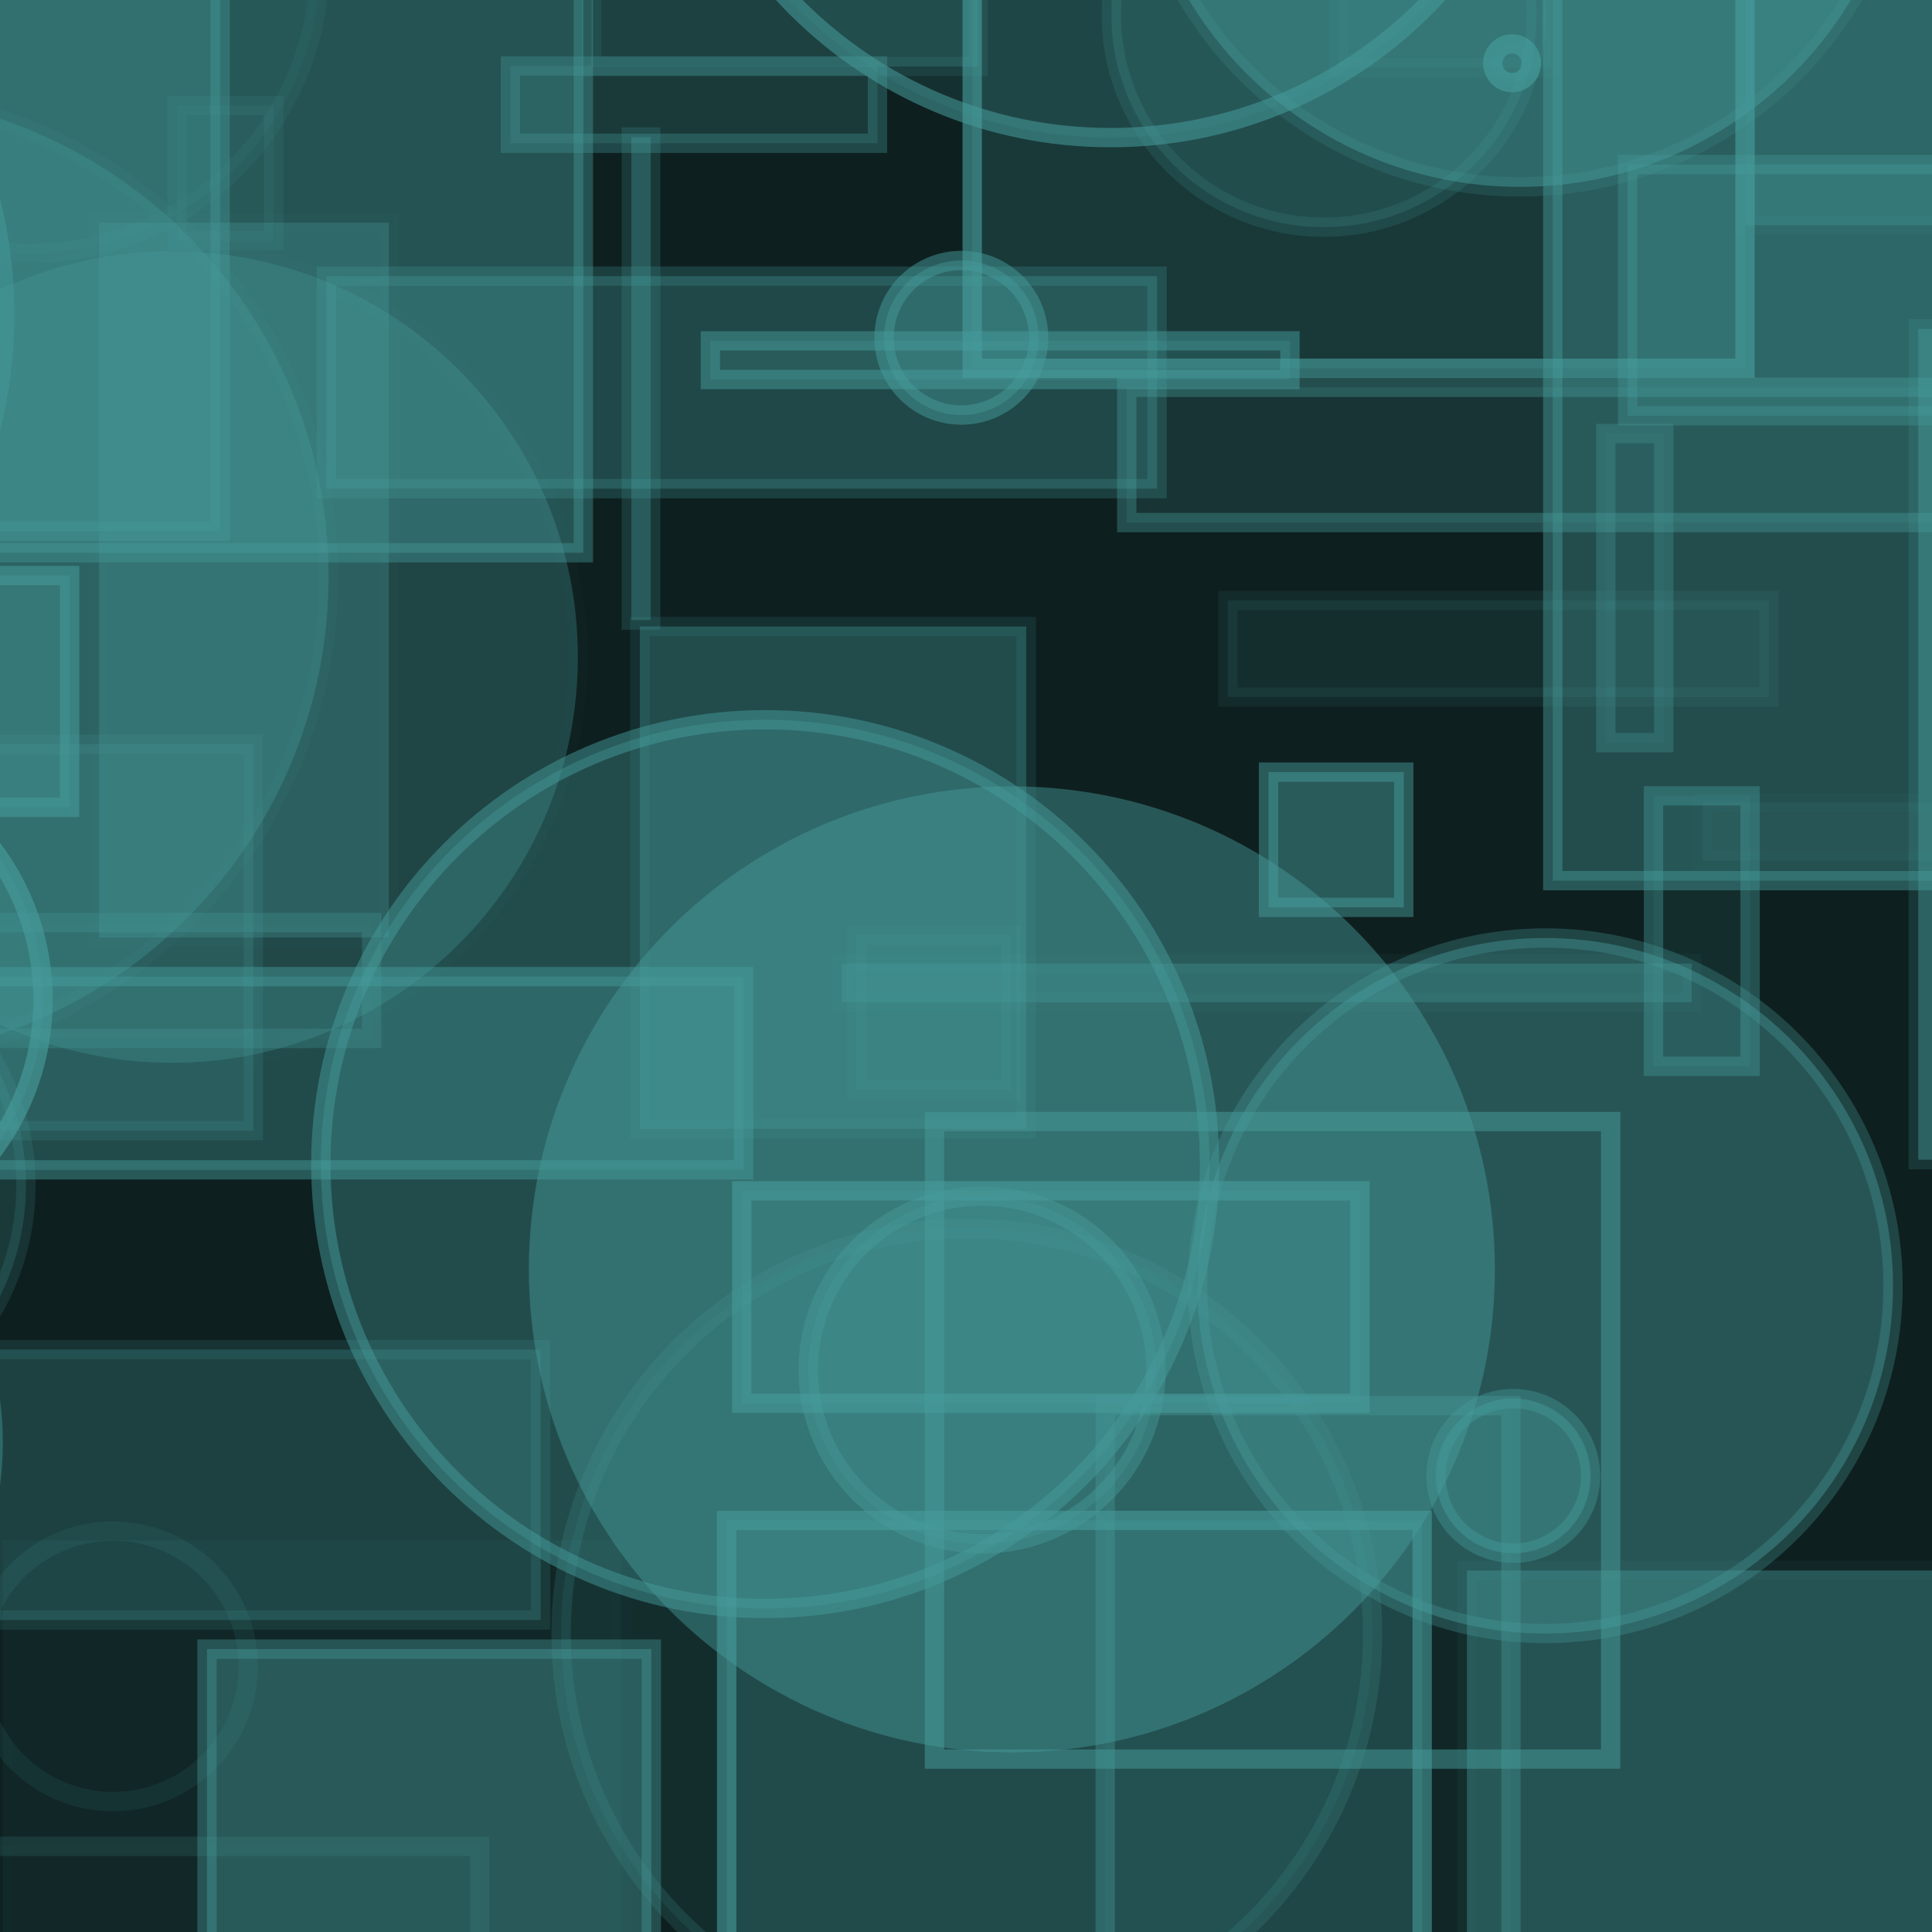
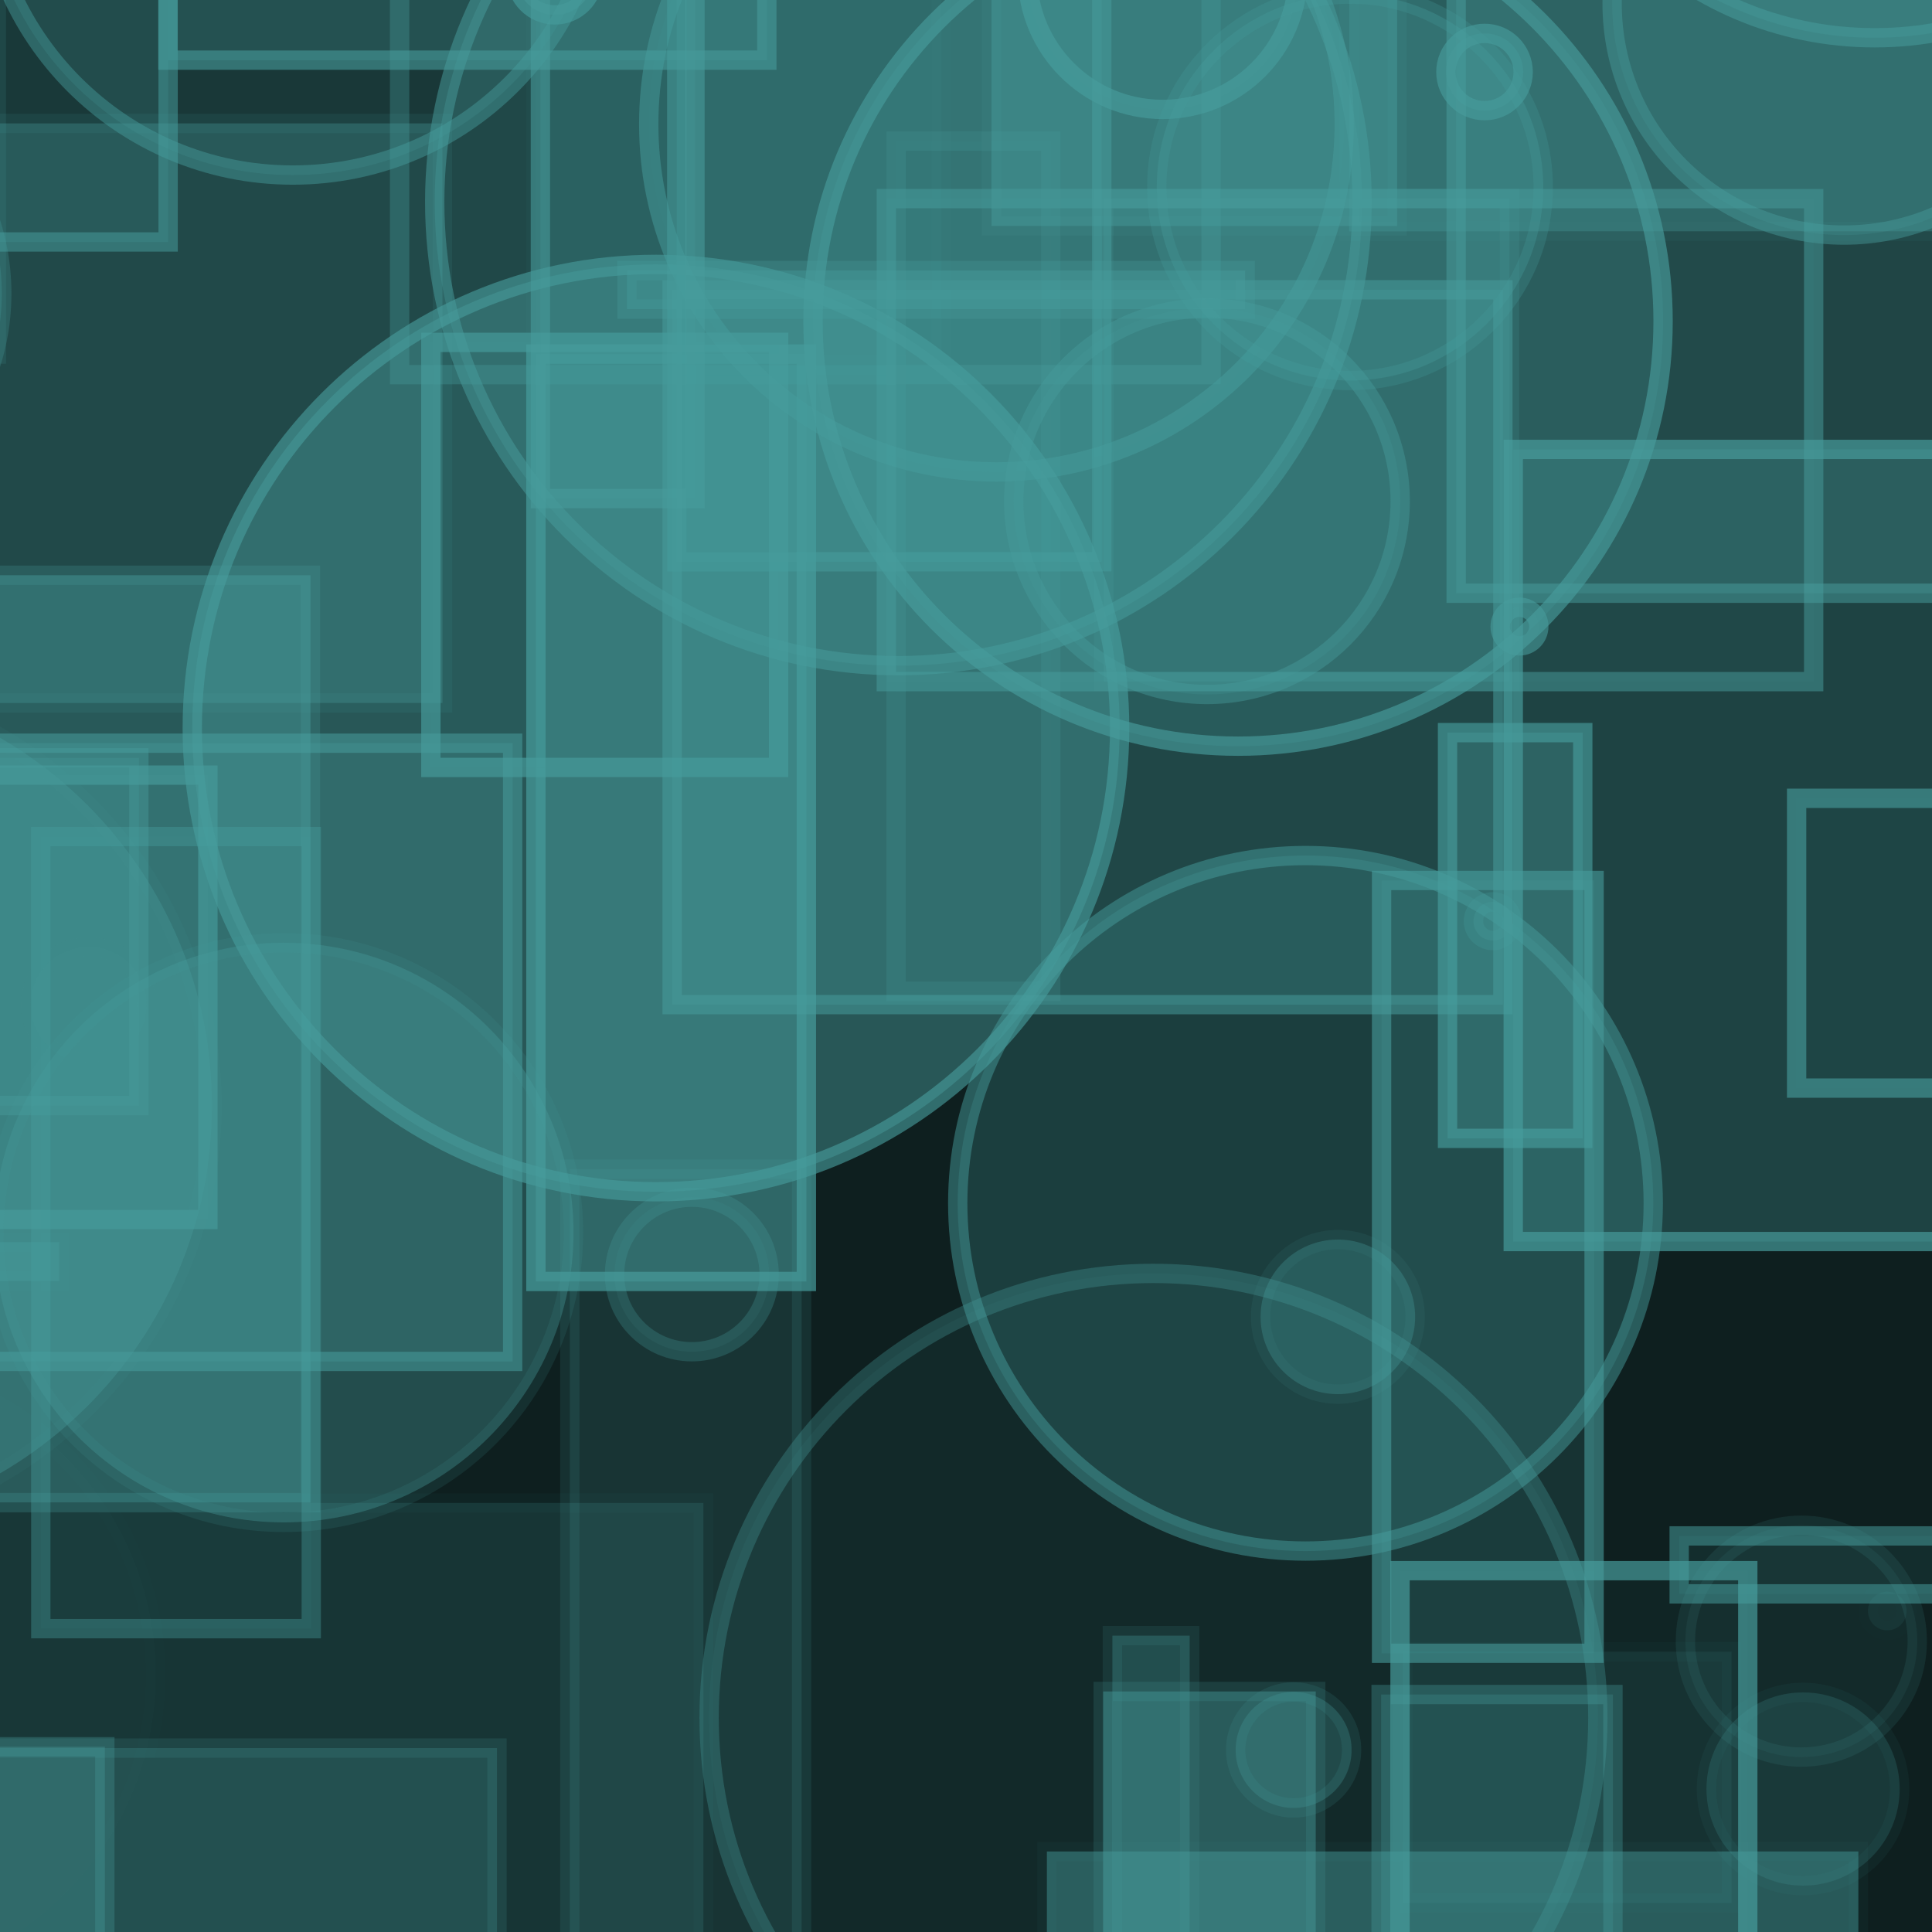
<svg xmlns="http://www.w3.org/2000/svg" width="100" height="100" version="1.1">
  <rect x="0" y="0" width="100" height="100" fill="black" />
  <rect x="0" y="0" width="100" height="100" fill="#479C9C" fill-opacity="0.2" />
-   <rect x="-48.817" y="5.325" width="16" height="34" stroke="#479C9C" fill="#479C9C" fill-opacity="0.43" stroke-opacity="0.22" />
-   <circle cx="54.912" cy="-21.383" r="2" stroke="#479C9C" fill="#479C9C" fill-opacity="0.3" stroke-opacity="0.14" />
-   <rect x="37.611" y="78.696" width="36" height="24" stroke="#479C9C" fill="#479C9C" fill-opacity="0.28" stroke-opacity="0.59" />
-   <rect x="-34.2" y="-28.459" width="13" height="26" stroke="#479C9C" fill="#479C9C" fill-opacity="0.3" stroke-opacity="0.33" />
-   <circle cx="39.606" cy="60.255" r="23" stroke="#479C9C" fill="#479C9C" fill-opacity="0.36" stroke-opacity="0.49" />
-   <rect x="63.556" y="31.078" width="28" height="5" stroke="#479C9C" fill="#479C9C" fill-opacity="0.12" stroke-opacity="0.1" />
-   <rect x="38.393" y="61.635" width="32" height="11" stroke="#479C9C" fill="#479C9C" fill-opacity="0.27" stroke-opacity="0.6" />
-   <rect x="36.767" y="17.643" width="30" height="2" stroke="#479C9C" fill="#479C9C" fill-opacity="0.23" stroke-opacity="0.5" />
-   <rect x="9.166" y="5.461" width="5" height="7" stroke="#479C9C" fill="#479C9C" fill-opacity="0.09" stroke-opacity="0.12" />
-   <rect x="-12.016" y="69.854" width="40" height="14" stroke="#479C9C" fill="#479C9C" fill-opacity="0.27" stroke-opacity="0.16" />
-   <circle cx="50.657" cy="56.826" r="0" stroke="#479C9C" fill="#479C9C" fill-opacity="0.42" stroke-opacity="0.1" />
-   <rect x="-22.606" y="-7.506" width="34" height="35" stroke="#479C9C" fill="#479C9C" fill-opacity="0.36" stroke-opacity="0.37" />
-   <circle cx="-7.992" cy="29.84" r="25" stroke="#479C9C" fill="#479C9C" fill-opacity="0.33" stroke-opacity="0.06" />
-   <circle cx="-15.372" cy="-14.413" r="13" stroke="#479C9C" fill="#479C9C" fill-opacity="0.12" stroke-opacity="0.03" />
-   <circle cx="78.671" cy="-10.328" r="20" stroke="#479C9C" fill="#479C9C" fill-opacity="0.48" stroke-opacity="0.19" />
-   <rect x="80.37" y="-2.418" width="48" height="48" stroke="#479C9C" fill="#479C9C" fill-opacity="0.37" stroke-opacity="0.45" />
-   <rect x="48.368" y="58.051" width="35" height="33" stroke="#479C9C" fill="#479C9C" fill-opacity="0.0" stroke-opacity="0.51" />
-   <circle cx="33.509" cy="-28.677" r="11" stroke="#479C9C" fill="#479C9C" fill-opacity="0.37" stroke-opacity="0.01" />
-   <rect x="43.564" y="49.876" width="44" height="2" stroke="#479C9C" fill="#479C9C" fill-opacity="0.32" stroke-opacity="0.06" />
-   <rect x="65.658" y="39.965" width="7" height="7" stroke="#479C9C" fill="#479C9C" fill-opacity="0.48" stroke-opacity="0.48" />
-   <rect x="99.289" y="17.025" width="1" height="43" stroke="#479C9C" fill="#479C9C" fill-opacity="0.44" stroke-opacity="0.19" />
-   <rect x="58.32" y="20.047" width="47" height="7" stroke="#479C9C" fill="#479C9C" fill-opacity="0.17" stroke-opacity="0.38" />
-   <rect x="30.626" y="-19.556" width="20" height="23" stroke="#479C9C" fill="#479C9C" fill-opacity="0.28" stroke-opacity="0.15" />
-   <circle cx="50.044" cy="84.579" r="21" stroke="#479C9C" fill="#479C9C" fill-opacity="0.11" stroke-opacity="0.19" />
-   <circle cx="-18.312" cy="44.594" r="14" stroke="#479C9C" fill="#479C9C" fill-opacity="0.38" stroke-opacity="0.11" />
-   <circle cx="78.265" cy="3.274" r="1" stroke="#479C9C" fill="#479C9C" fill-opacity="0.1" stroke-opacity="0.67" />
-   <circle cx="-22.269" cy="34.983" r="6" stroke="#479C9C" fill="#479C9C" fill-opacity="0.44" stroke-opacity="0.08" />
-   <rect x="-41.076" y="-31.396" width="25" height="35" stroke="#479C9C" fill="#479C9C" fill-opacity="0.35" stroke-opacity="0.6" />
-   <circle cx="-33.635" cy="-31.936" r="13" stroke="#479C9C" fill="#479C9C" fill-opacity="0.2" stroke-opacity="0.57" />
-   <rect x="-22.614" y="89.544" width="14" height="0" stroke="#479C9C" fill="#479C9C" fill-opacity="0.18" stroke-opacity="0.68" />
-   <rect x="-11.766" y="47.75" width="31" height="6" stroke="#479C9C" fill="#479C9C" fill-opacity="0.03" stroke-opacity="0.27" />
-   <circle cx="5.848" cy="86.25" r="7" stroke="#479C9C" fill="#479C9C" fill-opacity="0.0" stroke-opacity="0.11" />
-   <circle cx="-13.988" cy="-20.881" r="15" stroke="#479C9C" fill="#479C9C" fill-opacity="0.06" stroke-opacity="0.63" />
-   <circle cx="-8.211" cy="-31.596" r="5" stroke="#479C9C" fill="#479C9C" fill-opacity="0.36" stroke-opacity="0.57" />
-   <circle cx="-32.782" cy="16.817" r="10" stroke="#479C9C" fill="#479C9C" fill-opacity="0.23" stroke-opacity="0.29" />
-   <rect x="-32.635" y="-45.948" width="19" height="27" stroke="#479C9C" fill="#479C9C" fill-opacity="0.27" stroke-opacity="0.67" />
-   <rect x="88.14" y="41.545" width="45" height="3" stroke="#479C9C" fill="#479C9C" fill-opacity="0.1" stroke-opacity="0.05" />
-   <rect x="-36.027" y="-3.569" width="10" height="2" stroke="#479C9C" fill="#479C9C" fill-opacity="0.06" stroke-opacity="0.33" />
-   <circle cx="-5.157" cy="63.24" r="1" stroke="#479C9C" fill="#479C9C" fill-opacity="0.35" stroke-opacity="0.05" />
-   <circle cx="34.992" cy="-16.022" r="4" stroke="#479C9C" fill="#479C9C" fill-opacity="0.46" stroke-opacity="0.09" />
-   <circle cx="-23.758" cy="16.285" r="24" stroke="#479C9C" fill="#479C9C" fill-opacity="0.0" stroke-opacity="0.47" />
-   <rect x="69.287" y="-38.499" width="11" height="42" stroke="#479C9C" fill="#479C9C" fill-opacity="0.12" stroke-opacity="0.09" />
-   <circle cx="16.577" cy="-45.656" r="1" stroke="#479C9C" fill="#479C9C" fill-opacity="0.11" stroke-opacity="0.55" />
-   <rect x="-10.805" y="-3.389" width="41" height="32" stroke="#479C9C" fill="#479C9C" fill-opacity="0.42" stroke-opacity="0.4" />
-   <circle cx="-35.157" cy="97.072" r="9" stroke="#479C9C" fill="#479C9C" fill-opacity="0.04" stroke-opacity="0.46" />
-   <circle cx="61.981" cy="-38.27" r="12" stroke="#479C9C" fill="#479C9C" fill-opacity="0.45" stroke-opacity="0.26" />
-   <rect x="33.118" y="32.427" width="20" height="26" stroke="#479C9C" fill="#479C9C" fill-opacity="0.36" stroke-opacity="0.14" />
-   <rect x="-14.889" y="38.523" width="28" height="20" stroke="#479C9C" fill="#479C9C" fill-opacity="0.23" stroke-opacity="0.17" />
-   <rect x="95.239" y="-12.018" width="12" height="5" stroke="#479C9C" fill="#479C9C" fill-opacity="0.4" stroke-opacity="0.39" />
-   <rect x="21.474" y="18.838" width="27" height="0" stroke="#479C9C" fill="#479C9C" fill-opacity="0.49" stroke-opacity="0.25" />
-   <circle cx="-11.656" cy="61.343" r="13" stroke="#479C9C" fill="#479C9C" fill-opacity="0.22" stroke-opacity="0.16" />
-   <rect x="-9.077" y="1.617" width="3" height="49" stroke="#479C9C" fill="#479C9C" fill-opacity="0.27" stroke-opacity="0.44" />
-   <rect x="44.323" y="48.393" width="8" height="8" stroke="#479C9C" fill="#479C9C" fill-opacity="0.12" stroke-opacity="0.15" />
-   <circle cx="50.836" cy="70.91" r="9" stroke="#479C9C" fill="#479C9C" fill-opacity="0.27" stroke-opacity="0.44" />
-   <rect x="16.889" y="14.293" width="43" height="11" stroke="#479C9C" fill="#479C9C" fill-opacity="0.33" stroke-opacity="0.25" />
-   <rect x="75.93" y="81.288" width="26" height="38" stroke="#479C9C" fill="#479C9C" fill-opacity="0.41" stroke-opacity="0.06" />
-   <rect x="85.585" y="41.191" width="5" height="14" stroke="#479C9C" fill="#479C9C" fill-opacity="0.11" stroke-opacity="0.39" />
-   <rect x="10.706" y="-11.623" width="7" height="3" stroke="#479C9C" fill="#479C9C" fill-opacity="0.42" stroke-opacity="0.45" />
-   <rect x="84.246" y="8.518" width="50" height="13" stroke="#479C9C" fill="#479C9C" fill-opacity="0.32" stroke-opacity="0.34" />
-   <circle cx="49.759" cy="17.482" r="4" stroke="#479C9C" fill="#479C9C" fill-opacity="0.41" stroke-opacity="0.5" />
-   <rect x="-28.926" y="83.862" width="9" height="18" stroke="#479C9C" fill="#479C9C" fill-opacity="0.14" stroke-opacity="0.6" />
-   <circle cx="1.552" cy="-1.885" r="15" stroke="#479C9C" fill="#479C9C" fill-opacity="0.08" stroke-opacity="0.09" />
-   <circle cx="8.909" cy="34.007" r="21" stroke="#479C9C" fill="#479C9C" fill-opacity="0.31" stroke-opacity="0.02" />
-   <rect x="-33.946" y="-24.489" width="32" height="49" stroke="#479C9C" fill="#479C9C" fill-opacity="0.18" stroke-opacity="0.51" />
-   <circle cx="79.982" cy="66.551" r="18" stroke="#479C9C" fill="#479C9C" fill-opacity="0.44" stroke-opacity="0.31" />
-   <rect x="-30.443" y="-48.897" width="43" height="21" stroke="#479C9C" fill="#479C9C" fill-opacity="0.42" stroke-opacity="0.32" />
-   <rect x="50.322" y="-25.938" width="40" height="45" stroke="#479C9C" fill="#479C9C" fill-opacity="0.21" stroke-opacity="0.62" />
-   <circle cx="78.326" cy="76.392" r="4" stroke="#479C9C" fill="#479C9C" fill-opacity="0.45" stroke-opacity="0.39" />
-   <circle cx="11.545" cy="-31.306" r="12" stroke="#479C9C" fill="#479C9C" fill-opacity="0.06" stroke-opacity="0.21" />
-   <rect x="-34.396" y="29.79" width="38" height="12" stroke="#479C9C" fill="#479C9C" fill-opacity="0.37" stroke-opacity="0.56" />
-   <rect x="57.206" y="72.755" width="21" height="42" stroke="#479C9C" fill="#479C9C" fill-opacity="0.07" stroke-opacity="0.37" />
-   <circle cx="68.523" cy="0.759" r="11" stroke="#479C9C" fill="#479C9C" fill-opacity="0.2" stroke-opacity="0.16" />
-   <rect x="-45.67" y="0.384" width="21" height="43" stroke="#479C9C" fill="#479C9C" fill-opacity="0.17" stroke-opacity="0.15" />
-   <rect x="-11.511" y="50.55" width="50" height="10" stroke="#479C9C" fill="#479C9C" fill-opacity="0.35" stroke-opacity="0.46" />
-   <rect x="39.477" y="23.606" width="0" height="35" stroke="#479C9C" fill="#479C9C" fill-opacity="0.01" stroke-opacity="0.45" />
-   <circle cx="52.374" cy="65.702" r="25" stroke="#479C9C" fill="#479C9C" fill-opacity="0.45" stroke-opacity="0.0" />
-   <rect x="26.419" y="3.416" width="19" height="4" stroke="#479C9C" fill="#479C9C" fill-opacity="0.22" stroke-opacity="0.33" />
-   <circle cx="-8.914" cy="-9.067" r="1" stroke="#479C9C" fill="#479C9C" fill-opacity="0.07" stroke-opacity="0.44" />
-   <rect x="-39.5" y="25.643" width="5" height="44" stroke="#479C9C" fill="#479C9C" fill-opacity="0.05" stroke-opacity="0.39" />
-   <rect x="5.125" y="11.526" width="15" height="37" stroke="#479C9C" fill="#479C9C" fill-opacity="0.31" stroke-opacity="0.03" />
-   <circle cx="0.453" cy="-28.462" r="11" stroke="#479C9C" fill="#479C9C" fill-opacity="0.05" stroke-opacity="0.34" />
-   <rect x="35.741" y="-42.646" width="46" height="27" stroke="#479C9C" fill="#479C9C" fill-opacity="0.14" stroke-opacity="0.27" />
-   <circle cx="-33.025" cy="-23.699" r="6" stroke="#479C9C" fill="#479C9C" fill-opacity="0.49" stroke-opacity="0.64" />
-   <circle cx="90.85" cy="-49.579" r="13" stroke="#479C9C" fill="#479C9C" fill-opacity="0.42" stroke-opacity="0.12" />
-   <circle cx="-39.85" cy="-43.869" r="21" stroke="#479C9C" fill="#479C9C" fill-opacity="0.03" stroke-opacity="0.05" />
-   <rect x="0.147" y="79.724" width="32" height="40" stroke="#479C9C" fill="#479C9C" fill-opacity="0.06" stroke-opacity="0.01" />
-   <rect x="10.713" y="85.358" width="23" height="44" stroke="#479C9C" fill="#479C9C" fill-opacity="0.44" stroke-opacity="0.38" />
-   <circle cx="-32.205" cy="14.075" r="13" stroke="#479C9C" fill="#479C9C" fill-opacity="0.34" stroke-opacity="0.15" />
-   <rect x="-12.163" y="-37.58" width="25" height="28" stroke="#479C9C" fill="#479C9C" fill-opacity="0.07" stroke-opacity="0.1" />
-   <rect x="-15.165" y="95.564" width="40" height="13" stroke="#479C9C" fill="#479C9C" fill-opacity="0.02" stroke-opacity="0.17" />
-   <circle cx="-30.513" cy="-17.085" r="18" stroke="#479C9C" fill="#479C9C" fill-opacity="0.17" stroke-opacity="0.68" />
-   <circle cx="57.485" cy="-15.877" r="23" stroke="#479C9C" fill="#479C9C" fill-opacity="0.14" stroke-opacity="0.56" />
-   <circle cx="-10.775" cy="51.753" r="13" stroke="#479C9C" fill="#479C9C" fill-opacity="0.23" stroke-opacity="0.65" />
-   <rect x="90.335" y="-3.346" width="45" height="15" stroke="#479C9C" fill="#479C9C" fill-opacity="0.32" stroke-opacity="0.08" />
-   <circle cx="-16.353" cy="74.669" r="16" stroke="#479C9C" fill="#479C9C" fill-opacity="0.24" stroke-opacity="0.43" />
-   <rect x="-0.493" y="-13.137" width="12" height="9" stroke="#479C9C" fill="#479C9C" fill-opacity="0.31" stroke-opacity="0.6" />
-   <rect x="83.116" y="22.438" width="3" height="16" stroke="#479C9C" fill="#479C9C" fill-opacity="0.08" stroke-opacity="0.31" />
-   <rect x="81.223" y="-24.622" width="40" height="16" stroke="#479C9C" fill="#479C9C" fill-opacity="0.31" stroke-opacity="0.39" />
-   <circle cx="-44.362" cy="-32.965" r="5" stroke="#479C9C" fill="#479C9C" fill-opacity="0.34" stroke-opacity="0.51" />
-   <rect x="32.679" y="7.095" width="1" height="25" stroke="#479C9C" fill="#479C9C" fill-opacity="0.35" stroke-opacity="0.21" />
-   <rect x="21.051" y="-40.947" width="0" height="28" stroke="#479C9C" fill="#479C9C" fill-opacity="0.01" stroke-opacity="0.4" />
+   <rect x="-37.314" y="17.932" width="29" height="30" stroke="#479C9C" fill="#479C9C" fill-opacity="0.47" stroke-opacity="0.15" />
+   <circle cx="-46.1" cy="90.096" r="22" stroke="#479C9C" fill="#479C9C" fill-opacity="0.33" stroke-opacity="0.29" />
+   <circle cx="-7.946" cy="86.7" r="16" stroke="#479C9C" fill="#479C9C" fill-opacity="0.02" stroke-opacity="0.01" />
+   <rect x="78.326" y="23.262" width="36" height="41" stroke="#479C9C" fill="#479C9C" fill-opacity="0.29" stroke-opacity="0.68" />
+   <circle cx="-11.033" cy="57.225" r="22" stroke="#479C9C" fill="#479C9C" fill-opacity="0.38" stroke-opacity="0.06" />
+   <rect x="-19.191" y="-27.676" width="19" height="46" stroke="#479C9C" fill="#479C9C" fill-opacity="0.4" stroke-opacity="0.15" />
+   <rect x="92.993" y="41.32" width="16" height="15" stroke="#479C9C" fill="#479C9C" fill-opacity="0.02" stroke-opacity="0.62" />
+   <rect x="-5.098" y="6.387" width="28" height="30" stroke="#479C9C" fill="#479C9C" fill-opacity="0.34" stroke-opacity="0.11" />
+   <rect x="-24.931" y="29.775" width="41" height="48" stroke="#479C9C" fill="#479C9C" fill-opacity="0.47" stroke-opacity="0.24" />
+   <circle cx="97.684" cy="83.386" r="1" stroke="#479C9C" fill="#479C9C" fill-opacity="0.1" stroke-opacity="0.01" />
+   <rect x="-29.513" y="1.703" width="10" height="49" stroke="#479C9C" fill="#479C9C" fill-opacity="0.11" stroke-opacity="0.59" />
+   <circle cx="-24.283" cy="14.473" r="7" stroke="#479C9C" fill="#479C9C" fill-opacity="0.3" stroke-opacity="0.27" />
+   <rect x="72.621" y="85.491" width="17" height="13" stroke="#479C9C" fill="#479C9C" fill-opacity="0.12" stroke-opacity="0.04" />
+   <circle cx="33.952" cy="37.685" r="24" stroke="#479C9C" fill="#479C9C" fill-opacity="0.45" stroke-opacity="0.62" />
+   <rect x="-7.276" y="90.48" width="33" height="40" stroke="#479C9C" fill="#479C9C" fill-opacity="0.26" stroke-opacity="0.16" />
+   <circle cx="-11.444" cy="5.39" r="7" stroke="#479C9C" fill="#479C9C" fill-opacity="0.01" stroke-opacity="0.04" />
+   <rect x="8.69" y="-14.887" width="31" height="18" stroke="#479C9C" fill="#479C9C" fill-opacity="0.26" stroke-opacity="0.6" />
+   <rect x="27.738" y="18.328" width="14" height="48" stroke="#479C9C" fill="#479C9C" fill-opacity="0.5" stroke-opacity="0.7" />
+   <circle cx="32.863" cy="-23.999" r="4" stroke="#479C9C" fill="#479C9C" fill-opacity="0.01" stroke-opacity="0.19" />
+   <rect x="54.188" y="95.831" width="42" height="8" stroke="#479C9C" fill="#479C9C" fill-opacity="0.46" stroke-opacity="0.05" />
+   <circle cx="67.572" cy="62.283" r="18" stroke="#479C9C" fill="#479C9C" fill-opacity="0.25" stroke-opacity="0.49" />
+   <rect x="74.924" y="37.921" width="7" height="21" stroke="#479C9C" fill="#479C9C" fill-opacity="0.37" stroke-opacity="0.64" />
+   <rect x="45.876" y="10.281" width="48" height="25" stroke="#479C9C" fill="#479C9C" fill-opacity="0.06" stroke-opacity="0.51" />
+   <circle cx="77.265" cy="47.68" r="1" stroke="#479C9C" fill="#479C9C" fill-opacity="0.27" stroke-opacity="0.25" />
+   <circle cx="66.958" cy="90.578" r="3" stroke="#479C9C" fill="#479C9C" fill-opacity="0.29" stroke-opacity="0.15" />
+   <rect x="18.844" y="-42.617" width="49" height="1" stroke="#479C9C" fill="#479C9C" fill-opacity="0.34" stroke-opacity="0.45" />
+   <circle cx="-40.382" cy="15.252" r="16" stroke="#479C9C" fill="#479C9C" fill-opacity="0.11" stroke-opacity="0.1" />
+   <circle cx="40.966" cy="-37.856" r="24" stroke="#479C9C" fill="#479C9C" fill-opacity="0.12" stroke-opacity="0.01" />
+   <rect x="57.131" y="10.273" width="21" height="25" stroke="#479C9C" fill="#479C9C" fill-opacity="0.24" stroke-opacity="0.17" />
+   <rect x="32.451" y="14.002" width="32" height="2" stroke="#479C9C" fill="#479C9C" fill-opacity="0.43" stroke-opacity="0.3" />
+   <circle cx="64.096" cy="-8.599" r="8" stroke="#479C9C" fill="#479C9C" fill-opacity="0.4" stroke-opacity="0.46" />
+   <circle cx="-18.875" cy="9.218" r="1" stroke="#479C9C" fill="#479C9C" fill-opacity="0.07" stroke-opacity="0.3" />
+   <rect x="-24.336" y="27.254" width="3" height="29" stroke="#479C9C" fill="#479C9C" fill-opacity="0.15" stroke-opacity="0.23" />
+   <rect x="35.028" y="-0.923" width="22" height="30" stroke="#479C9C" fill="#479C9C" fill-opacity="0.35" stroke-opacity="0.54" />
+   <rect x="69.835" y="-5.029" width="45" height="17" stroke="#479C9C" fill="#479C9C" fill-opacity="0.35" stroke-opacity="0.06" />
+   <rect x="-12.239" y="40.12" width="23" height="23" stroke="#479C9C" fill="#479C9C" fill-opacity="0.11" stroke-opacity="0.64" />
+   <circle cx="-33.423" cy="30.784" r="12" stroke="#479C9C" fill="#479C9C" fill-opacity="0.37" stroke-opacity="0.0" />
+   <circle cx="28.715" cy="-1.228" r="2" stroke="#479C9C" fill="#479C9C" fill-opacity="0.47" stroke-opacity="0.63" />
+   <circle cx="-32.943" cy="-43.713" r="12" stroke="#479C9C" fill="#479C9C" fill-opacity="0.0" stroke-opacity="0.45" />
+   <rect x="28.886" y="-11.387" width="17" height="9" stroke="#479C9C" fill="#479C9C" fill-opacity="0.08" stroke-opacity="0.26" />
+   <rect x="51.318" y="-33.306" width="21" height="45" stroke="#479C9C" fill="#479C9C" fill-opacity="0.45" stroke-opacity="0.12" />
+   <circle cx="93.326" cy="92.6" r="5" stroke="#479C9C" fill="#479C9C" fill-opacity="0.21" stroke-opacity="0.07" />
+   <rect x="-29.411" y="-41.382" width="2" height="7" stroke="#479C9C" fill="#479C9C" fill-opacity="0.02" stroke-opacity="0.51" />
+   <rect x="-0.942" y="64.299" width="4" height="2" stroke="#479C9C" fill="#479C9C" fill-opacity="0.46" stroke-opacity="0.1" />
+   <circle cx="93.237" cy="84.946" r="6" stroke="#479C9C" fill="#479C9C" fill-opacity="0.09" stroke-opacity="0.13" />
+   <rect x="-33.385" y="-15.462" width="10" height="45" stroke="#479C9C" fill="#479C9C" fill-opacity="0.01" stroke-opacity="0.57" />
+   <rect x="29.493" y="60.518" width="12" height="41" stroke="#479C9C" fill="#479C9C" fill-opacity="0.17" stroke-opacity="0.15" />
+   <circle cx="-23.661" cy="-39.653" r="15" stroke="#479C9C" fill="#479C9C" fill-opacity="0.16" stroke-opacity="0.3" />
+   <rect x="-20.497" y="7.913" width="4" height="11" stroke="#479C9C" fill="#479C9C" fill-opacity="0.23" stroke-opacity="0.39" />
+   <circle cx="59.704" cy="88.911" r="23" stroke="#479C9C" fill="#479C9C" fill-opacity="0.08" stroke-opacity="0.33" />
+   <rect x="-11.466" y="38.468" width="38" height="32" stroke="#479C9C" fill="#479C9C" fill-opacity="0.3" stroke-opacity="0.55" />
+   <rect x="-43.534" y="1.104" width="7" height="26" stroke="#479C9C" fill="#479C9C" fill-opacity="0.07" stroke-opacity="0.01" />
+   <circle cx="60.177" cy="-1.337" r="7" stroke="#479C9C" fill="#479C9C" fill-opacity="0.08" stroke-opacity="0.67" />
+   <rect x="20.684" y="-17.609" width="42" height="37" stroke="#479C9C" fill="#479C9C" fill-opacity="0.0" stroke-opacity="0.35" />
+   <circle cx="2.776" cy="-49.169" r="7" stroke="#479C9C" fill="#479C9C" fill-opacity="0.42" stroke-opacity="0.06" />
+   <circle cx="76.839" cy="3.727" r="2" stroke="#479C9C" fill="#479C9C" fill-opacity="0.36" stroke-opacity="0.62" />
+   <rect x="46.385" y="7.307" width="8" height="44" stroke="#479C9C" fill="#479C9C" fill-opacity="0.02" stroke-opacity="0.2" />
+   <rect x="-36.238" y="97.873" width="34" height="50" stroke="#479C9C" fill="#479C9C" fill-opacity="0.3" stroke-opacity="0.4" />
+   <circle cx="46.501" cy="10.454" r="24" stroke="#479C9C" fill="#479C9C" fill-opacity="0.33" stroke-opacity="0.52" />
+   <rect x="-43.55" y="15.231" width="26" height="20" stroke="#479C9C" fill="#479C9C" fill-opacity="0.12" stroke-opacity="0.29" />
+   <circle cx="35.81" cy="65.966" r="4" stroke="#479C9C" fill="#479C9C" fill-opacity="0.1" stroke-opacity="0.28" />
+   <circle cx="-12.501" cy="17.371" r="9" stroke="#479C9C" fill="#479C9C" fill-opacity="0.21" stroke-opacity="0.46" />
+   <rect x="-1.593" y="77.793" width="38" height="26" stroke="#479C9C" fill="#479C9C" fill-opacity="0.18" stroke-opacity="0.04" />
+   <circle cx="15.155" cy="-6.939" r="16" stroke="#479C9C" fill="#479C9C" fill-opacity="0.2" stroke-opacity="0.46" />
+   <rect x="71.51" y="45.573" width="11" height="40" stroke="#479C9C" fill="#479C9C" fill-opacity="0.16" stroke-opacity="0.6" />
+   <rect x="-41.417" y="-35.829" width="20" height="45" stroke="#479C9C" fill="#479C9C" fill-opacity="0.07" stroke-opacity="0.4" />
+   <rect x="22.302" y="17.722" width="18" height="22" stroke="#479C9C" fill="#479C9C" fill-opacity="0.04" stroke-opacity="0.67" />
+   <circle cx="51.578" cy="6.425" r="18" stroke="#479C9C" fill="#479C9C" fill-opacity="0.05" stroke-opacity="0.5" />
+   <circle cx="4.586" cy="52.003" r="3" stroke="#479C9C" fill="#479C9C" fill-opacity="0.06" stroke-opacity="0.03" />
+   <circle cx="95.442" cy="0.168" r="12" stroke="#479C9C" fill="#479C9C" fill-opacity="0.21" stroke-opacity="0.45" />
+   <rect x="71.486" y="87.708" width="12" height="31" stroke="#479C9C" fill="#479C9C" fill-opacity="0.25" stroke-opacity="0.34" />
+   <rect x="57.102" y="87.55" width="11" height="25" stroke="#479C9C" fill="#479C9C" fill-opacity="0.44" stroke-opacity="0.19" />
+   <circle cx="97.03" cy="-16.045" r="18" stroke="#479C9C" fill="#479C9C" fill-opacity="0.33" stroke-opacity="0.53" />
+   <circle cx="-11.908" cy="15.19" r="12" stroke="#479C9C" fill="#479C9C" fill-opacity="0.28" stroke-opacity="0.27" />
+   <rect x="-45.117" y="63.371" width="18" height="39" stroke="#479C9C" fill="#479C9C" fill-opacity="0.49" stroke-opacity="0.51" />
+   <rect x="-33.961" y="-47.67" width="50" height="6" stroke="#479C9C" fill="#479C9C" fill-opacity="0.44" stroke-opacity="0.26" />
+   <rect x="57.577" y="84.661" width="4" height="26" stroke="#479C9C" fill="#479C9C" fill-opacity="0.32" stroke-opacity="0.13" />
+   <rect x="-7.573" y="90.41" width="13" height="40" stroke="#479C9C" fill="#479C9C" fill-opacity="0.34" stroke-opacity="0.31" />
+   <circle cx="46.85" cy="-33.154" r="24" stroke="#479C9C" fill="#479C9C" fill-opacity="0.13" stroke-opacity="0.28" />
+   <circle cx="69.248" cy="68.16" r="4" stroke="#479C9C" fill="#479C9C" fill-opacity="0.32" stroke-opacity="0.1" />
+   <circle cx="14.685" cy="63.798" r="15" stroke="#479C9C" fill="#479C9C" fill-opacity="0.37" stroke-opacity="0.14" />
+   <circle cx="78.648" cy="32.431" r="1" stroke="#479C9C" fill="#479C9C" fill-opacity="0.06" stroke-opacity="0.59" />
+   <rect x="72.465" y="81.297" width="18" height="20" stroke="#479C9C" fill="#479C9C" fill-opacity="0.05" stroke-opacity="0.69" />
+   <rect x="-39.813" y="39.225" width="47" height="18" stroke="#479C9C" fill="#479C9C" fill-opacity="0.28" stroke-opacity="0.44" />
+   <circle cx="69.876" cy="9.695" r="10" stroke="#479C9C" fill="#479C9C" fill-opacity="0.33" stroke-opacity="0.25" />
+   <circle cx="-36.827" cy="4.161" r="17" stroke="#479C9C" fill="#479C9C" fill-opacity="0.41" stroke-opacity="0.27" />
+   <rect x="27.73" y="-13.094" width="21" height="32" stroke="#479C9C" fill="#479C9C" fill-opacity="0.08" stroke-opacity="0.05" />
+   <circle cx="-31.176" cy="-39.636" r="10" stroke="#479C9C" fill="#479C9C" fill-opacity="0.16" stroke-opacity="0.41" />
+   <rect x="-31.092" y="56.299" width="8" height="21" stroke="#479C9C" fill="#479C9C" fill-opacity="0.39" stroke-opacity="0.04" />
+   <rect x="75.37" y="-15.294" width="49" height="46" stroke="#479C9C" fill="#479C9C" fill-opacity="0.31" stroke-opacity="0.52" />
+   <rect x="-7.298" y="-19.476" width="16" height="32" stroke="#479C9C" fill="#479C9C" fill-opacity="0.21" stroke-opacity="0.53" />
+   <rect x="27.971" y="-22.196" width="8" height="48" stroke="#479C9C" fill="#479C9C" fill-opacity="0.25" stroke-opacity="0.58" />
+   <rect x="86.914" y="79.498" width="33" height="3" stroke="#479C9C" fill="#479C9C" fill-opacity="0.11" stroke-opacity="0.53" />
+   <rect x="-41.557" y="90.784" width="17" height="44" stroke="#479C9C" fill="#479C9C" fill-opacity="0.05" stroke-opacity="0.62" />
+   <rect x="2.111" y="43.299" width="14" height="41" stroke="#479C9C" fill="#479C9C" fill-opacity="0.07" stroke-opacity="0.39" />
+   <rect x="24.128" y="-45.029" width="43" height="15" stroke="#479C9C" fill="#479C9C" fill-opacity="0.02" stroke-opacity="0.35" />
+   <rect x="-40.22" y="92.349" width="24" height="6" stroke="#479C9C" fill="#479C9C" fill-opacity="0.25" stroke-opacity="0.34" />
+   <circle cx="-28.166" cy="10.926" r="1" stroke="#479C9C" fill="#479C9C" fill-opacity="0.17" stroke-opacity="0.3" />
+   <circle cx="64.081" cy="16.622" r="22" stroke="#479C9C" fill="#479C9C" fill-opacity="0.23" stroke-opacity="0.65" />
+   <rect x="34.789" y="15" width="43" height="37" stroke="#479C9C" fill="#479C9C" fill-opacity="0.32" stroke-opacity="0.54" />
+   <circle cx="62.473" cy="25.946" r="10" stroke="#479C9C" fill="#479C9C" fill-opacity="0.18" stroke-opacity="0.43" />
</svg>
